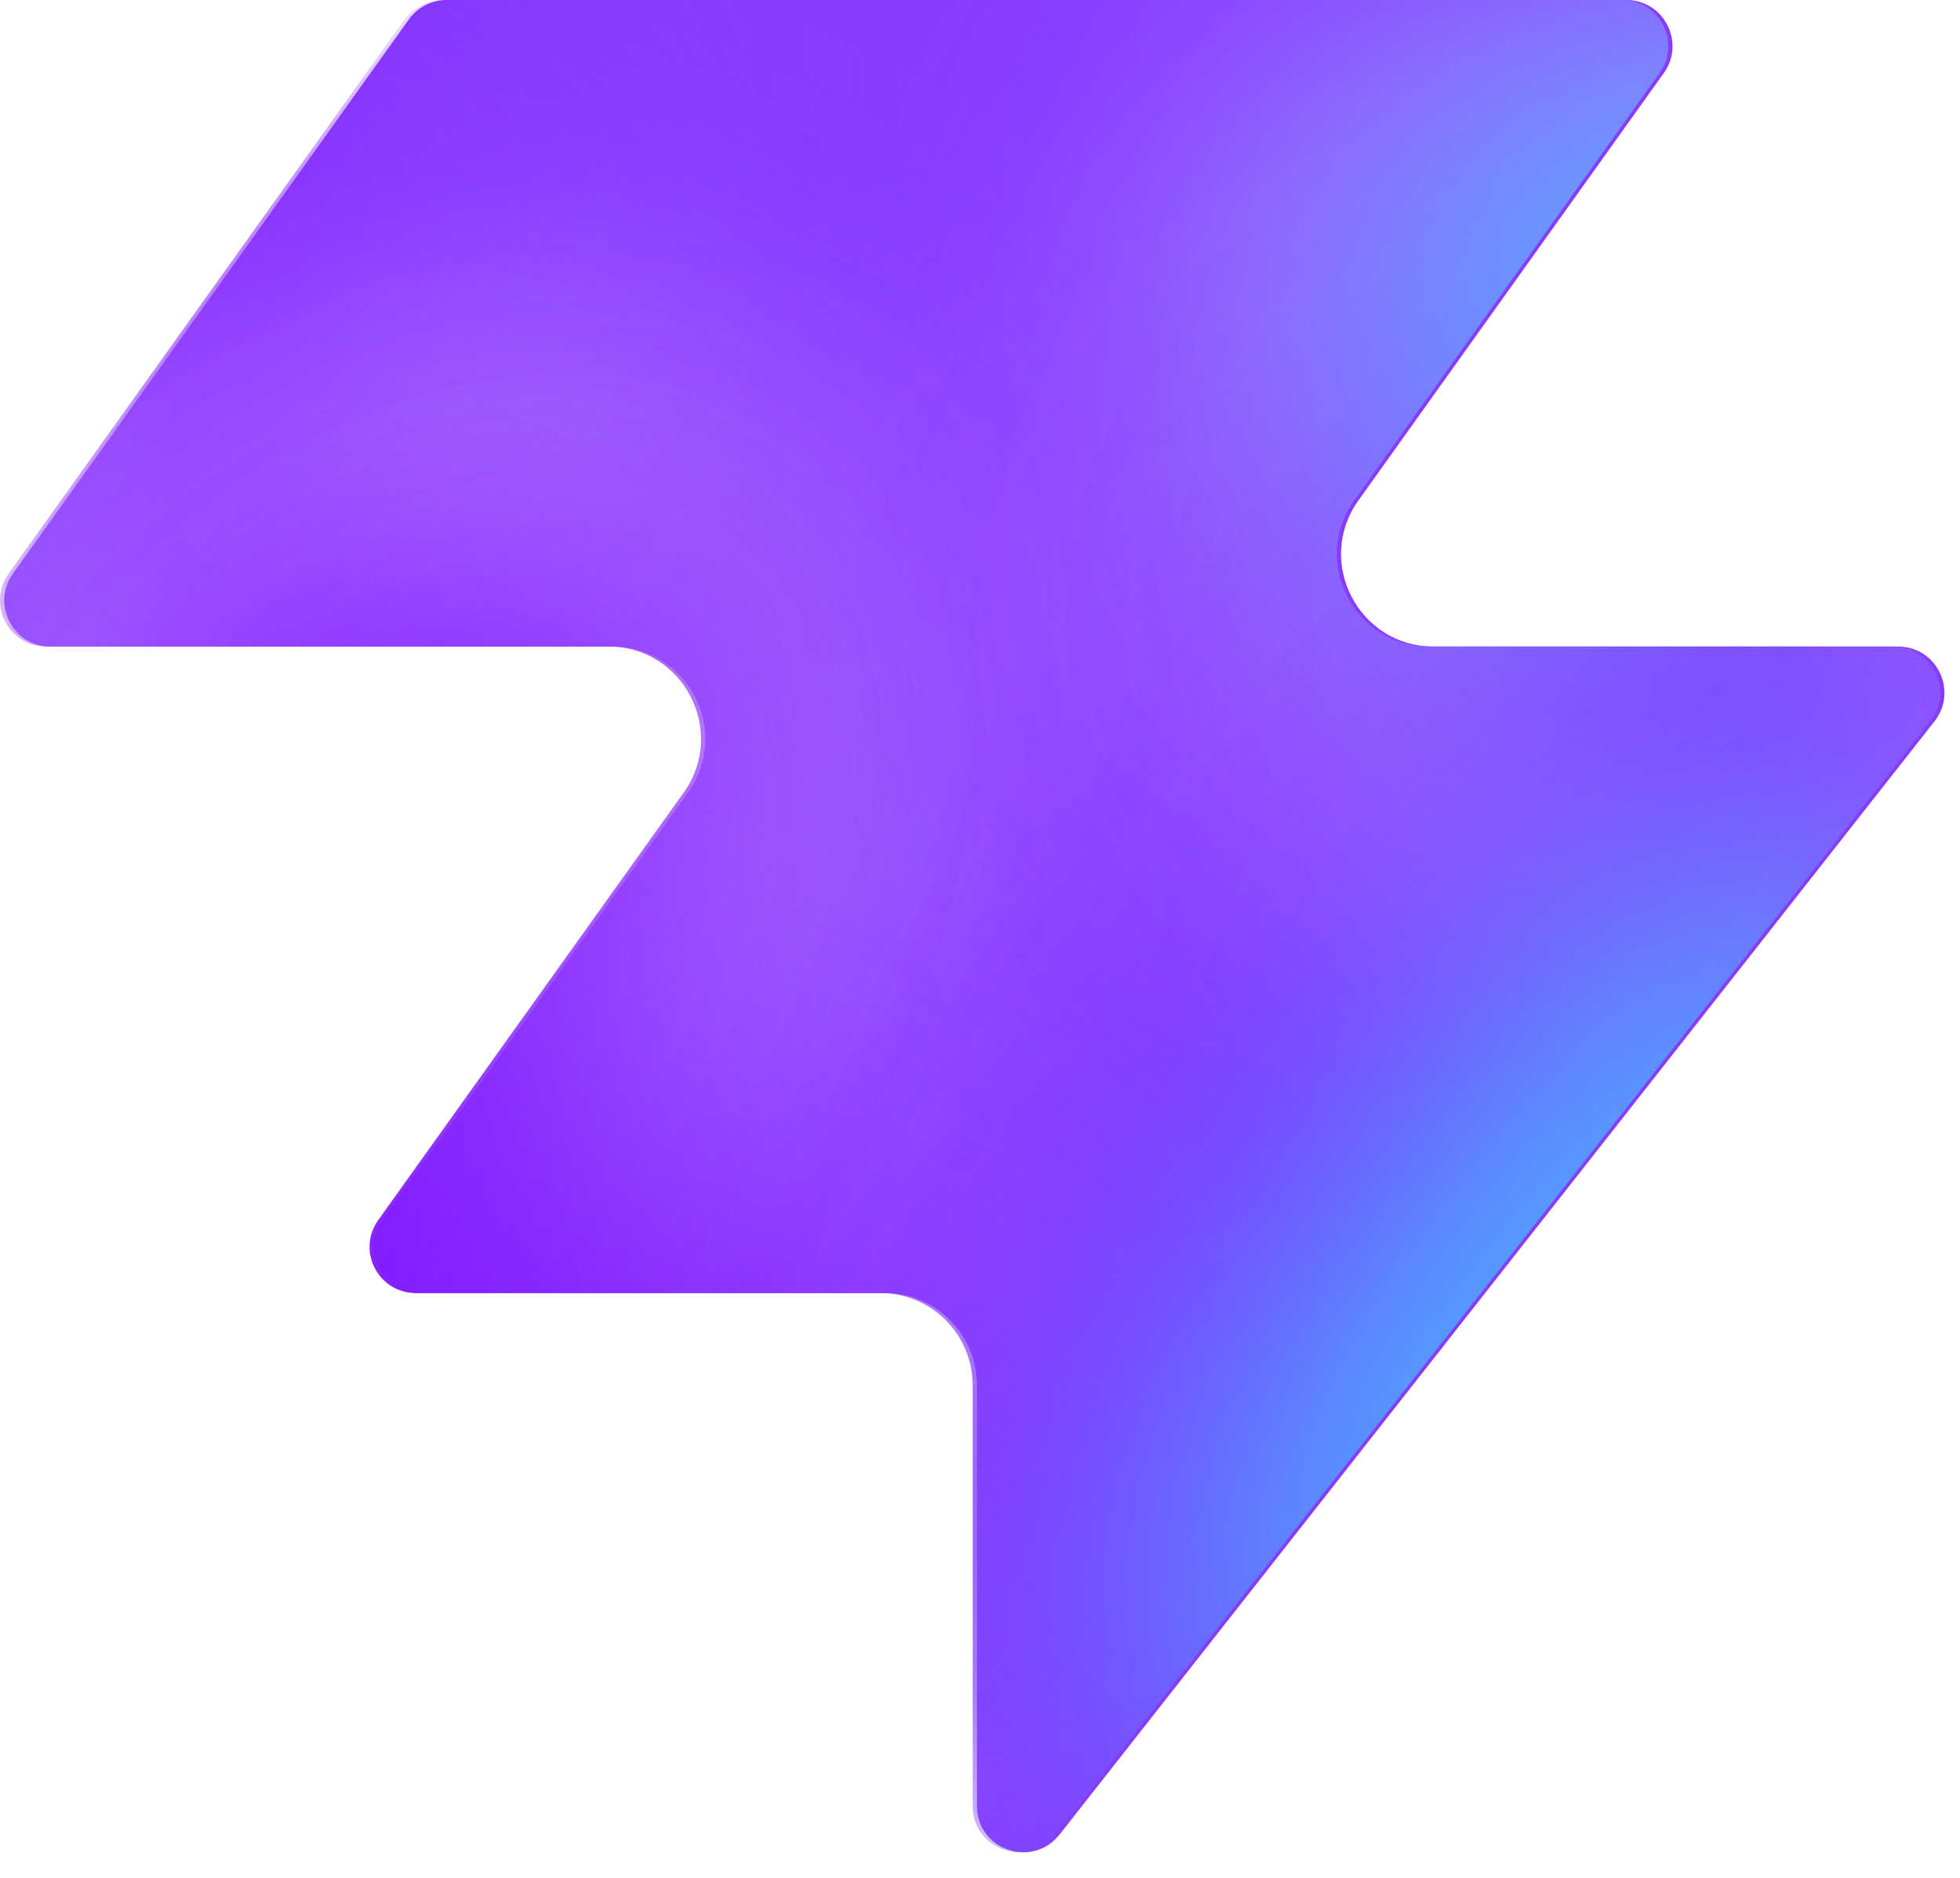
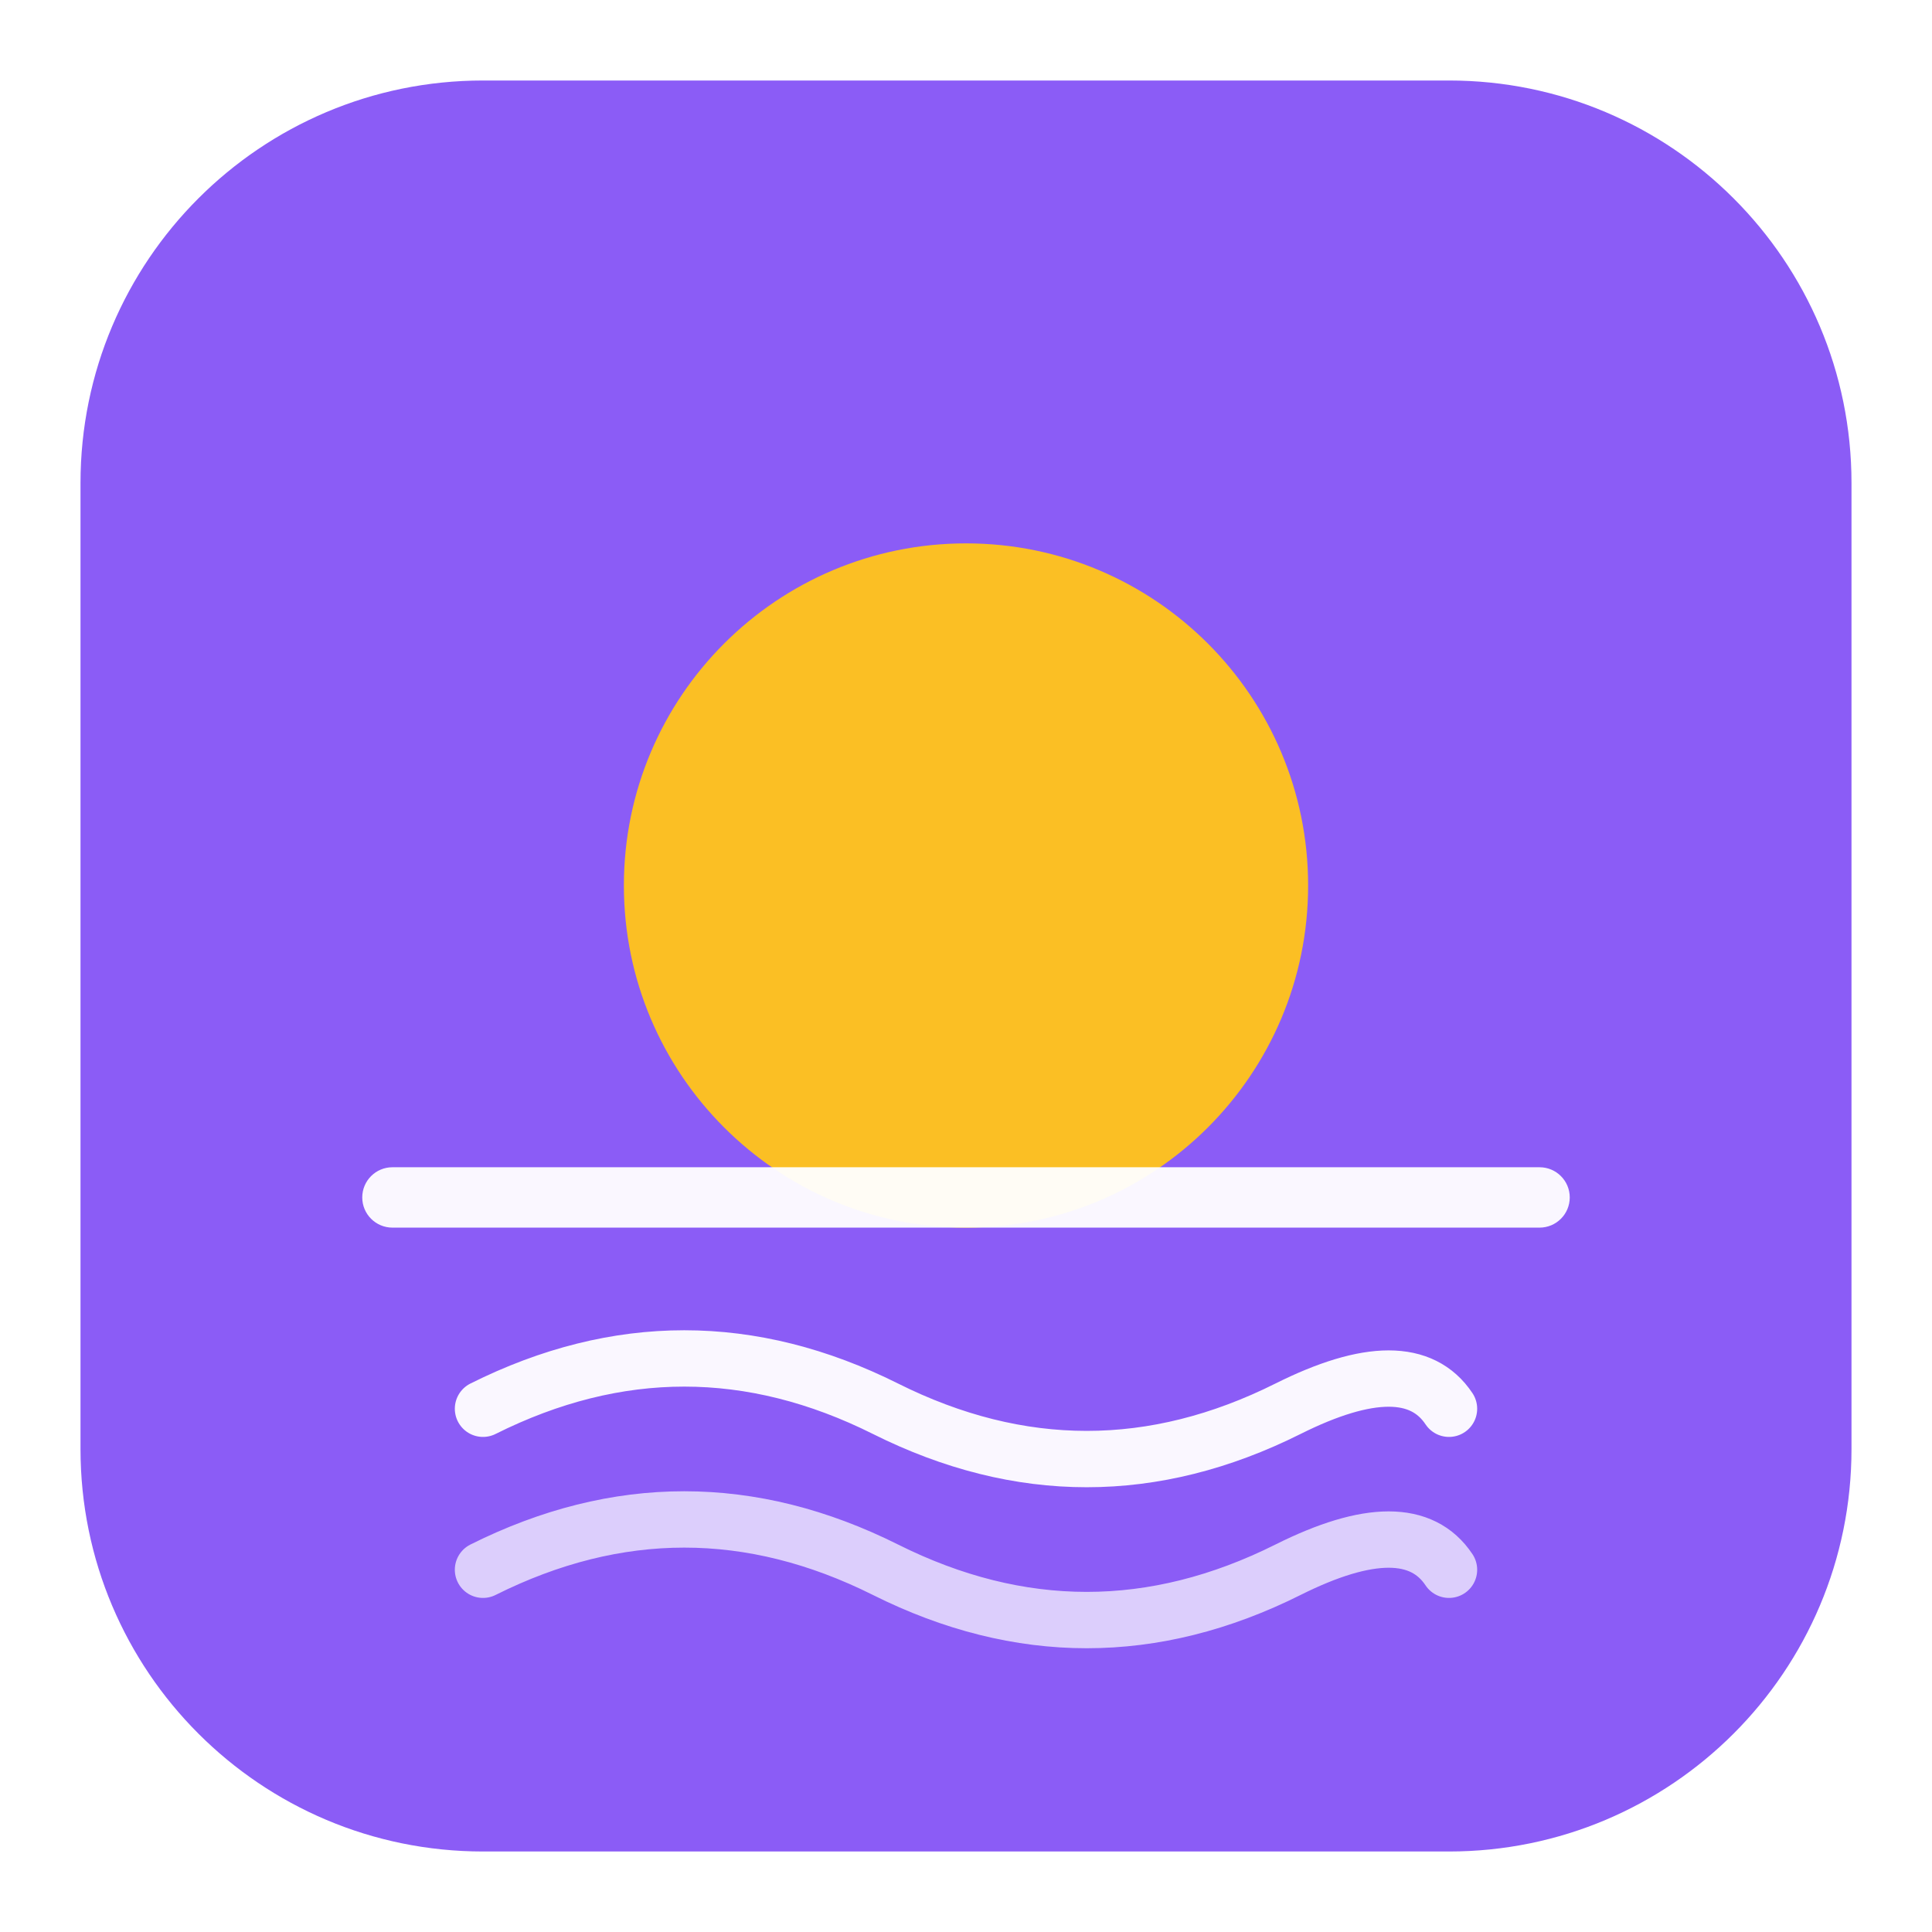
- <svg xmlns="http://www.w3.org/2000/svg" width="48" height="46" fill="none" viewBox="0 0 48 46">
-   <path fill="#863bff" d="M25.946 44.938c-.664.845-2.021.375-2.021-.698V33.937a2.26 2.26 0 0 0-2.262-2.262H10.287c-.92 0-1.456-1.04-.92-1.788l7.48-10.471c1.07-1.497 0-3.578-1.842-3.578H1.237c-.92 0-1.456-1.04-.92-1.788L10.013.474c.214-.297.556-.474.92-.474h28.894c.92 0 1.456 1.04.92 1.788l-7.48 10.471c-1.07 1.498 0 3.579 1.842 3.579h11.377c.943 0 1.473 1.088.89 1.83L25.947 44.94z" style="fill:#863bff;fill:color(display-p3 .525 .23 1);fill-opacity:1" />
-   <mask id="a" width="48" height="46" x="0" y="0" maskUnits="userSpaceOnUse" style="mask-type:alpha">
-     <path fill="#000" d="M25.842 44.938c-.664.844-2.021.375-2.021-.698V33.937a2.26 2.26 0 0 0-2.262-2.262H10.183c-.92 0-1.456-1.04-.92-1.788l7.48-10.471c1.07-1.498 0-3.579-1.842-3.579H1.133c-.92 0-1.456-1.04-.92-1.787L9.91.473c.214-.297.556-.474.92-.474h28.894c.92 0 1.456 1.04.92 1.788l-7.48 10.471c-1.07 1.498 0 3.578 1.842 3.578h11.377c.943 0 1.473 1.088.89 1.832L25.843 44.94z" style="fill:#000;fill-opacity:1" />
-   </mask>
-   <g mask="url(#a)">
-     <g filter="url(#b)">
-       <ellipse cx="5.508" cy="14.704" fill="#ede6ff" rx="5.508" ry="14.704" style="fill:#ede6ff;fill:color(display-p3 .927 .903 1);fill-opacity:1" transform="matrix(.00324 1 1 -.00324 -4.47 31.516)" />
-     </g>
-     <g filter="url(#c)">
-       <ellipse cx="10.399" cy="29.851" fill="#ede6ff" rx="10.399" ry="29.851" style="fill:#ede6ff;fill:color(display-p3 .927 .903 1);fill-opacity:1" transform="matrix(.00324 1 1 -.00324 -39.328 7.883)" />
-     </g>
-     <g filter="url(#d)">
-       <ellipse cx="5.508" cy="30.487" fill="#7e14ff" rx="5.508" ry="30.487" style="fill:#7e14ff;fill:color(display-p3 .492 .077 1);fill-opacity:1" transform="rotate(89.814 -25.913 -14.639)scale(1 -1)" />
-     </g>
-     <g filter="url(#e)">
-       <ellipse cx="5.508" cy="30.599" fill="#7e14ff" rx="5.508" ry="30.599" style="fill:#7e14ff;fill:color(display-p3 .492 .077 1);fill-opacity:1" transform="rotate(89.814 -32.644 -3.334)scale(1 -1)" />
-     </g>
-     <g filter="url(#f)">
-       <ellipse cx="5.508" cy="30.599" fill="#7e14ff" rx="5.508" ry="30.599" style="fill:#7e14ff;fill:color(display-p3 .492 .077 1);fill-opacity:1" transform="matrix(.00324 1 1 -.00324 -34.34 30.47)" />
-     </g>
-     <g filter="url(#g)">
-       <ellipse cx="14.072" cy="22.078" fill="#ede6ff" rx="14.072" ry="22.078" style="fill:#ede6ff;fill:color(display-p3 .927 .903 1);fill-opacity:1" transform="rotate(93.35 24.506 48.493)scale(-1 1)" />
-     </g>
-     <g filter="url(#h)">
-       <ellipse cx="3.47" cy="21.501" fill="#7e14ff" rx="3.47" ry="21.501" style="fill:#7e14ff;fill:color(display-p3 .492 .077 1);fill-opacity:1" transform="rotate(89.009 28.708 47.59)scale(-1 1)" />
-     </g>
-     <g filter="url(#i)">
-       <ellipse cx="3.47" cy="21.501" fill="#7e14ff" rx="3.47" ry="21.501" style="fill:#7e14ff;fill:color(display-p3 .492 .077 1);fill-opacity:1" transform="rotate(89.009 28.708 47.59)scale(-1 1)" />
-     </g>
-     <g filter="url(#j)">
-       <ellipse cx=".387" cy="8.972" fill="#7e14ff" rx="4.407" ry="29.108" style="fill:#7e14ff;fill:color(display-p3 .492 .077 1);fill-opacity:1" transform="rotate(39.51 .387 8.972)" />
-     </g>
-     <g filter="url(#k)">
-       <ellipse cx="47.523" cy="-6.092" fill="#7e14ff" rx="4.407" ry="29.108" style="fill:#7e14ff;fill:color(display-p3 .492 .077 1);fill-opacity:1" transform="rotate(37.892 47.523 -6.092)" />
-     </g>
-     <g filter="url(#l)">
-       <ellipse cx="41.412" cy="6.333" fill="#47bfff" rx="5.971" ry="9.665" style="fill:#47bfff;fill:color(display-p3 .28 .748 1);fill-opacity:1" transform="rotate(37.892 41.412 6.333)" />
-     </g>
-     <g filter="url(#m)">
-       <ellipse cx="-1.879" cy="38.332" fill="#7e14ff" rx="4.407" ry="29.108" style="fill:#7e14ff;fill:color(display-p3 .492 .077 1);fill-opacity:1" transform="rotate(37.892 -1.88 38.332)" />
-     </g>
-     <g filter="url(#n)">
-       <ellipse cx="-1.879" cy="38.332" fill="#7e14ff" rx="4.407" ry="29.108" style="fill:#7e14ff;fill:color(display-p3 .492 .077 1);fill-opacity:1" transform="rotate(37.892 -1.88 38.332)" />
-     </g>
-     <g filter="url(#o)">
-       <ellipse cx="35.651" cy="29.907" fill="#7e14ff" rx="4.407" ry="29.108" style="fill:#7e14ff;fill:color(display-p3 .492 .077 1);fill-opacity:1" transform="rotate(37.892 35.651 29.907)" />
-     </g>
-     <g filter="url(#p)">
-       <ellipse cx="38.418" cy="32.4" fill="#47bfff" rx="5.971" ry="15.297" style="fill:#47bfff;fill:color(display-p3 .28 .748 1);fill-opacity:1" transform="rotate(37.892 38.418 32.4)" />
-     </g>
-   </g>
-   <defs>
-     <filter id="b" width="60.045" height="41.654" x="-19.77" y="16.149" color-interpolation-filters="sRGB" filterUnits="userSpaceOnUse">
-       <feFlood flood-opacity="0" result="BackgroundImageFix" />
-       <feBlend in="SourceGraphic" in2="BackgroundImageFix" result="shape" />
-       <feGaussianBlur result="effect1_foregroundBlur_2002_17158" stdDeviation="7.659" />
-     </filter>
-     <filter id="c" width="90.34" height="51.437" x="-54.613" y="-7.533" color-interpolation-filters="sRGB" filterUnits="userSpaceOnUse">
-       <feFlood flood-opacity="0" result="BackgroundImageFix" />
-       <feBlend in="SourceGraphic" in2="BackgroundImageFix" result="shape" />
-       <feGaussianBlur result="effect1_foregroundBlur_2002_17158" stdDeviation="7.659" />
-     </filter>
-     <filter id="d" width="79.355" height="29.4" x="-49.64" y="2.03" color-interpolation-filters="sRGB" filterUnits="userSpaceOnUse">
-       <feFlood flood-opacity="0" result="BackgroundImageFix" />
-       <feBlend in="SourceGraphic" in2="BackgroundImageFix" result="shape" />
-       <feGaussianBlur result="effect1_foregroundBlur_2002_17158" stdDeviation="4.596" />
-     </filter>
-     <filter id="e" width="79.579" height="29.4" x="-45.045" y="20.029" color-interpolation-filters="sRGB" filterUnits="userSpaceOnUse">
-       <feFlood flood-opacity="0" result="BackgroundImageFix" />
-       <feBlend in="SourceGraphic" in2="BackgroundImageFix" result="shape" />
-       <feGaussianBlur result="effect1_foregroundBlur_2002_17158" stdDeviation="4.596" />
-     </filter>
-     <filter id="f" width="79.579" height="29.4" x="-43.513" y="21.178" color-interpolation-filters="sRGB" filterUnits="userSpaceOnUse">
-       <feFlood flood-opacity="0" result="BackgroundImageFix" />
-       <feBlend in="SourceGraphic" in2="BackgroundImageFix" result="shape" />
-       <feGaussianBlur result="effect1_foregroundBlur_2002_17158" stdDeviation="4.596" />
-     </filter>
-     <filter id="g" width="74.749" height="58.852" x="15.756" y="-17.901" color-interpolation-filters="sRGB" filterUnits="userSpaceOnUse">
-       <feFlood flood-opacity="0" result="BackgroundImageFix" />
-       <feBlend in="SourceGraphic" in2="BackgroundImageFix" result="shape" />
-       <feGaussianBlur result="effect1_foregroundBlur_2002_17158" stdDeviation="7.659" />
-     </filter>
-     <filter id="h" width="61.377" height="25.362" x="23.548" y="2.284" color-interpolation-filters="sRGB" filterUnits="userSpaceOnUse">
-       <feFlood flood-opacity="0" result="BackgroundImageFix" />
-       <feBlend in="SourceGraphic" in2="BackgroundImageFix" result="shape" />
-       <feGaussianBlur result="effect1_foregroundBlur_2002_17158" stdDeviation="4.596" />
-     </filter>
-     <filter id="i" width="61.377" height="25.362" x="23.548" y="2.284" color-interpolation-filters="sRGB" filterUnits="userSpaceOnUse">
-       <feFlood flood-opacity="0" result="BackgroundImageFix" />
-       <feBlend in="SourceGraphic" in2="BackgroundImageFix" result="shape" />
-       <feGaussianBlur result="effect1_foregroundBlur_2002_17158" stdDeviation="4.596" />
-     </filter>
-     <filter id="j" width="56.045" height="63.649" x="-27.636" y="-22.853" color-interpolation-filters="sRGB" filterUnits="userSpaceOnUse">
-       <feFlood flood-opacity="0" result="BackgroundImageFix" />
-       <feBlend in="SourceGraphic" in2="BackgroundImageFix" result="shape" />
-       <feGaussianBlur result="effect1_foregroundBlur_2002_17158" stdDeviation="4.596" />
-     </filter>
-     <filter id="k" width="54.814" height="64.646" x="20.116" y="-38.415" color-interpolation-filters="sRGB" filterUnits="userSpaceOnUse">
-       <feFlood flood-opacity="0" result="BackgroundImageFix" />
-       <feBlend in="SourceGraphic" in2="BackgroundImageFix" result="shape" />
-       <feGaussianBlur result="effect1_foregroundBlur_2002_17158" stdDeviation="4.596" />
-     </filter>
-     <filter id="l" width="33.541" height="35.313" x="24.641" y="-11.323" color-interpolation-filters="sRGB" filterUnits="userSpaceOnUse">
-       <feFlood flood-opacity="0" result="BackgroundImageFix" />
-       <feBlend in="SourceGraphic" in2="BackgroundImageFix" result="shape" />
-       <feGaussianBlur result="effect1_foregroundBlur_2002_17158" stdDeviation="4.596" />
-     </filter>
-     <filter id="m" width="54.814" height="64.646" x="-29.286" y="6.009" color-interpolation-filters="sRGB" filterUnits="userSpaceOnUse">
-       <feFlood flood-opacity="0" result="BackgroundImageFix" />
-       <feBlend in="SourceGraphic" in2="BackgroundImageFix" result="shape" />
-       <feGaussianBlur result="effect1_foregroundBlur_2002_17158" stdDeviation="4.596" />
-     </filter>
-     <filter id="n" width="54.814" height="64.646" x="-29.286" y="6.009" color-interpolation-filters="sRGB" filterUnits="userSpaceOnUse">
-       <feFlood flood-opacity="0" result="BackgroundImageFix" />
-       <feBlend in="SourceGraphic" in2="BackgroundImageFix" result="shape" />
-       <feGaussianBlur result="effect1_foregroundBlur_2002_17158" stdDeviation="4.596" />
-     </filter>
-     <filter id="o" width="54.814" height="64.646" x="8.244" y="-2.416" color-interpolation-filters="sRGB" filterUnits="userSpaceOnUse">
-       <feFlood flood-opacity="0" result="BackgroundImageFix" />
-       <feBlend in="SourceGraphic" in2="BackgroundImageFix" result="shape" />
-       <feGaussianBlur result="effect1_foregroundBlur_2002_17158" stdDeviation="4.596" />
-     </filter>
-     <filter id="p" width="39.409" height="43.623" x="18.713" y="10.588" color-interpolation-filters="sRGB" filterUnits="userSpaceOnUse">
-       <feFlood flood-opacity="0" result="BackgroundImageFix" />
-       <feBlend in="SourceGraphic" in2="BackgroundImageFix" result="shape" />
-       <feGaussianBlur result="effect1_foregroundBlur_2002_17158" stdDeviation="4.596" />
-     </filter>
-   </defs>
+ <svg xmlns="http://www.w3.org/2000/svg" width="48" height="48" viewBox="0 0 48 48" fill="none">
+   <rect x="2" y="2" width="44" height="44" rx="10" fill="#8B5CF6" />
+   <circle cx="24" cy="22" r="8.5" fill="#FBBF24" />
+   <rect x="9" y="29" width="30" height="1.5" rx="0.75" fill="rgba(255,255,255,0.95)" />
+   <path d="M12 35 Q17 32.5 22 35 Q27 37.5 32 35 Q35 33.5 36 35" stroke="rgba(255,255,255,0.95)" stroke-width="1.4" stroke-linecap="round" fill="none" />
+   <path d="M12 39 Q17 36.5 22 39 Q27 41.5 32 39 Q35 37.5 36 39" stroke="rgba(255,255,255,0.7)" stroke-width="1.4" stroke-linecap="round" fill="none" />
</svg>
